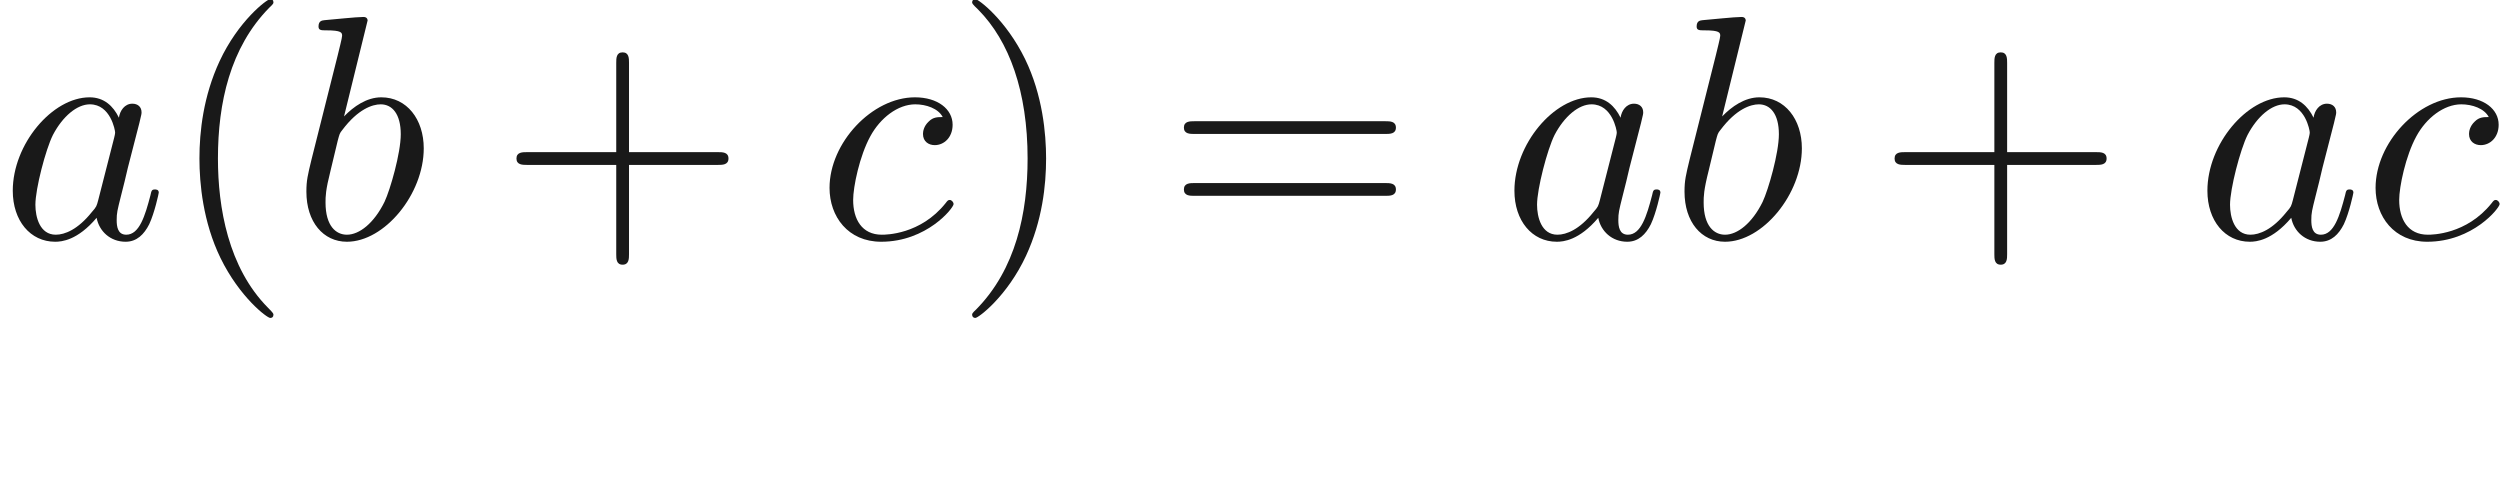
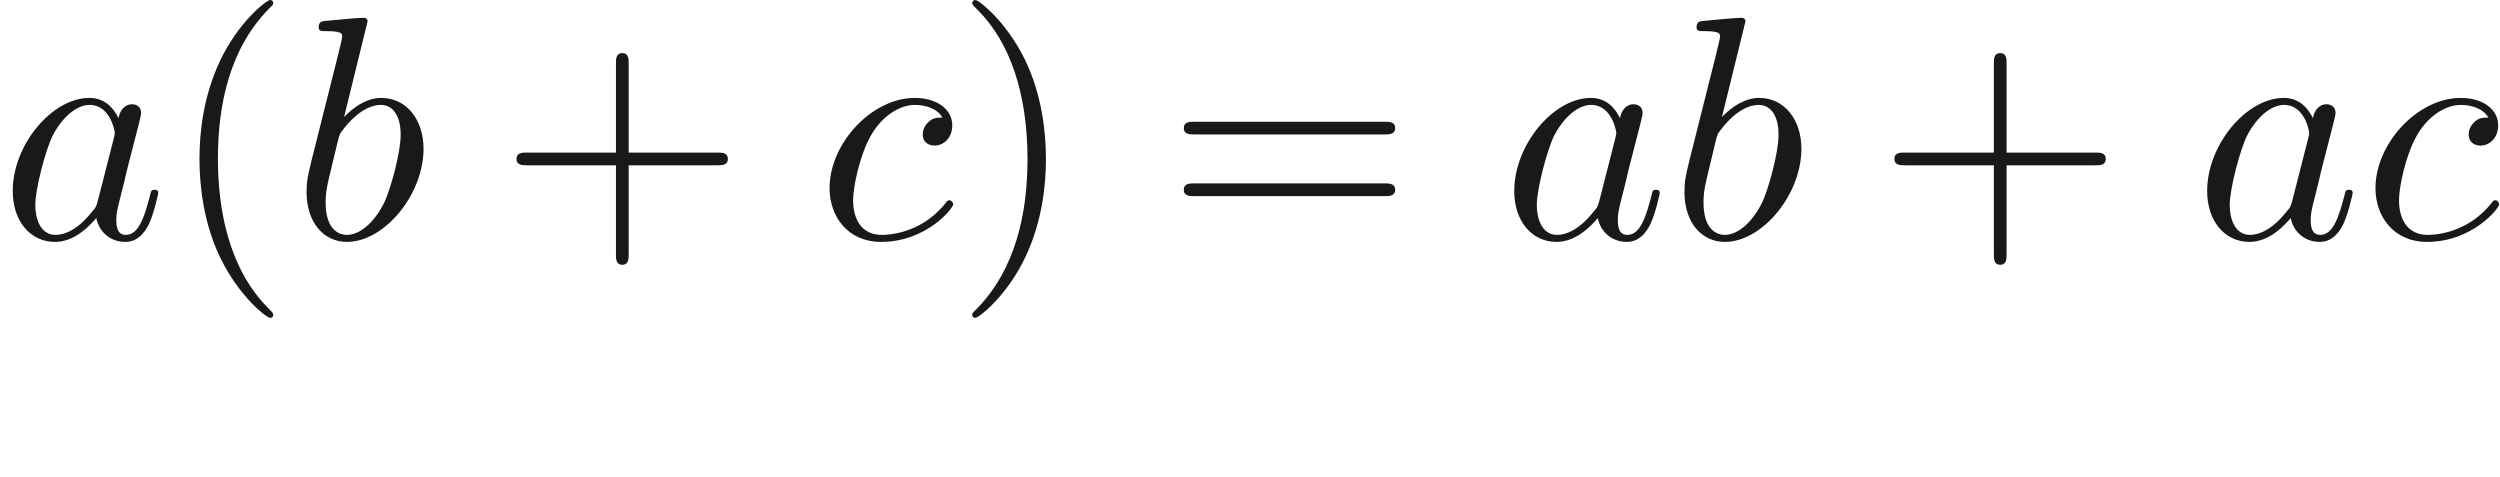
- <svg xmlns="http://www.w3.org/2000/svg" xmlns:ns1="http://github.com/leegao/readme2tex/" xmlns:xlink="http://www.w3.org/1999/xlink" height="14.888pt" ns1:offset="2.48132" version="1.1" viewBox="-52.093 -69.481 78.119 14.888" width="78.119pt">
+ <svg xmlns="http://www.w3.org/2000/svg" xmlns:ns1="http://github.com/leegao/readme2tex/" xmlns:xlink="http://www.w3.org/1999/xlink" version="1.1" width="78.358pt" height="14.944pt" viewBox="-52.075 -69.509 78.358 14.944" ns1:offset="2.4906600000000054">
  <defs>
-     <path d="M3.716 -3.766C3.537 -4.135 3.248 -4.403 2.8 -4.403C1.634 -4.403 0.399 -2.939 0.399 -1.484C0.399 -0.548 0.946 0.11 1.724 0.11C1.923 0.11 2.421 0.07 3.019 -0.638C3.098 -0.219 3.447 0.11 3.925 0.11C4.274 0.11 4.503 -0.12 4.663 -0.438C4.832 -0.797 4.961 -1.405 4.961 -1.425C4.961 -1.524 4.872 -1.524 4.842 -1.524C4.742 -1.524 4.732 -1.484 4.702 -1.345C4.533 -0.697 4.354 -0.11 3.945 -0.11C3.676 -0.11 3.646 -0.369 3.646 -0.568C3.646 -0.787 3.666 -0.867 3.776 -1.305C3.885 -1.724 3.905 -1.823 3.995 -2.202L4.354 -3.597C4.423 -3.875 4.423 -3.895 4.423 -3.935C4.423 -4.105 4.304 -4.204 4.135 -4.204C3.895 -4.204 3.746 -3.985 3.716 -3.766ZM3.068 -1.186C3.019 -1.006 3.019 -0.986 2.869 -0.817C2.431 -0.269 2.022 -0.11 1.743 -0.11C1.245 -0.11 1.106 -0.658 1.106 -1.046C1.106 -1.544 1.425 -2.77 1.654 -3.228C1.963 -3.816 2.411 -4.184 2.809 -4.184C3.457 -4.184 3.597 -3.367 3.597 -3.308S3.577 -3.188 3.567 -3.138L3.068 -1.186Z" id="g0-97" />
-     <path d="M2.381 -6.804C2.381 -6.814 2.381 -6.914 2.252 -6.914C2.022 -6.914 1.295 -6.834 1.036 -6.814C0.956 -6.804 0.847 -6.795 0.847 -6.615C0.847 -6.496 0.936 -6.496 1.086 -6.496C1.564 -6.496 1.584 -6.426 1.584 -6.326C1.584 -6.257 1.494 -5.918 1.445 -5.709L0.628 -2.461C0.508 -1.963 0.468 -1.803 0.468 -1.455C0.468 -0.508 0.996 0.11 1.734 0.11C2.909 0.11 4.135 -1.375 4.135 -2.809C4.135 -3.716 3.606 -4.403 2.809 -4.403C2.351 -4.403 1.943 -4.115 1.644 -3.806L2.381 -6.804ZM1.445 -3.039C1.504 -3.258 1.504 -3.278 1.594 -3.387C2.082 -4.035 2.531 -4.184 2.79 -4.184C3.148 -4.184 3.417 -3.885 3.417 -3.248C3.417 -2.66 3.088 -1.514 2.909 -1.136C2.58 -0.468 2.122 -0.11 1.734 -0.11C1.395 -0.11 1.066 -0.379 1.066 -1.116C1.066 -1.305 1.066 -1.494 1.225 -2.122L1.445 -3.039Z" id="g0-98" />
-     <path d="M3.945 -3.786C3.786 -3.786 3.646 -3.786 3.507 -3.646C3.347 -3.497 3.328 -3.328 3.328 -3.258C3.328 -3.019 3.507 -2.909 3.696 -2.909C3.985 -2.909 4.254 -3.148 4.254 -3.547C4.254 -4.035 3.786 -4.403 3.078 -4.403C1.734 -4.403 0.408 -2.979 0.408 -1.574C0.408 -0.677 0.986 0.11 2.022 0.11C3.447 0.11 4.284 -0.946 4.284 -1.066C4.284 -1.126 4.224 -1.196 4.164 -1.196C4.115 -1.196 4.095 -1.176 4.035 -1.096C3.248 -0.11 2.162 -0.11 2.042 -0.11C1.415 -0.11 1.146 -0.598 1.146 -1.196C1.146 -1.604 1.345 -2.57 1.684 -3.188C1.993 -3.756 2.54 -4.184 3.088 -4.184C3.427 -4.184 3.806 -4.055 3.945 -3.786Z" id="g0-99" />
-     <path d="M3.298 2.391C3.298 2.361 3.298 2.341 3.128 2.172C1.883 0.917 1.564 -0.966 1.564 -2.491C1.564 -4.224 1.943 -5.958 3.168 -7.203C3.298 -7.323 3.298 -7.342 3.298 -7.372C3.298 -7.442 3.258 -7.472 3.198 -7.472C3.098 -7.472 2.202 -6.795 1.614 -5.529C1.106 -4.433 0.986 -3.328 0.986 -2.491C0.986 -1.714 1.096 -0.508 1.644 0.618C2.242 1.843 3.098 2.491 3.198 2.491C3.258 2.491 3.298 2.461 3.298 2.391Z" id="g1-40" />
-     <path d="M2.879 -2.491C2.879 -3.268 2.77 -4.473 2.222 -5.599C1.624 -6.824 0.767 -7.472 0.667 -7.472C0.608 -7.472 0.568 -7.432 0.568 -7.372C0.568 -7.342 0.568 -7.323 0.757 -7.143C1.734 -6.157 2.301 -4.573 2.301 -2.491C2.301 -0.787 1.933 0.966 0.697 2.222C0.568 2.341 0.568 2.361 0.568 2.391C0.568 2.451 0.608 2.491 0.667 2.491C0.767 2.491 1.664 1.813 2.252 0.548C2.76 -0.548 2.879 -1.654 2.879 -2.491Z" id="g1-41" />
-     <path d="M4.075 -2.291H6.854C6.994 -2.291 7.183 -2.291 7.183 -2.491S6.994 -2.69 6.854 -2.69H4.075V-5.479C4.075 -5.619 4.075 -5.808 3.875 -5.808S3.676 -5.619 3.676 -5.479V-2.69H0.887C0.747 -2.69 0.558 -2.69 0.558 -2.491S0.747 -2.291 0.887 -2.291H3.676V0.498C3.676 0.638 3.676 0.827 3.875 0.827S4.075 0.638 4.075 0.498V-2.291Z" id="g1-43" />
-     <path d="M6.844 -3.258C6.994 -3.258 7.183 -3.258 7.183 -3.457S6.994 -3.656 6.854 -3.656H0.887C0.747 -3.656 0.558 -3.656 0.558 -3.457S0.747 -3.258 0.897 -3.258H6.844ZM6.854 -1.325C6.994 -1.325 7.183 -1.325 7.183 -1.524S6.994 -1.724 6.844 -1.724H0.897C0.747 -1.724 0.558 -1.724 0.558 -1.524S0.747 -1.325 0.887 -1.325H6.854Z" id="g1-61" />
-     <path d="M3.318 -0.757C3.357 -0.359 3.626 0.06 4.095 0.06C4.304 0.06 4.912 -0.08 4.912 -0.887V-1.445H4.663V-0.887C4.663 -0.309 4.413 -0.249 4.304 -0.249C3.975 -0.249 3.935 -0.697 3.935 -0.747V-2.74C3.935 -3.158 3.935 -3.547 3.577 -3.915C3.188 -4.304 2.69 -4.463 2.212 -4.463C1.395 -4.463 0.707 -3.995 0.707 -3.337C0.707 -3.039 0.907 -2.869 1.166 -2.869C1.445 -2.869 1.624 -3.068 1.624 -3.328C1.624 -3.447 1.574 -3.776 1.116 -3.786C1.385 -4.135 1.873 -4.244 2.192 -4.244C2.68 -4.244 3.248 -3.856 3.248 -2.969V-2.6C2.74 -2.57 2.042 -2.54 1.415 -2.242C0.667 -1.903 0.418 -1.385 0.418 -0.946C0.418 -0.139 1.385 0.11 2.012 0.11C2.67 0.11 3.128 -0.289 3.318 -0.757ZM3.248 -2.391V-1.395C3.248 -0.448 2.531 -0.11 2.082 -0.11C1.594 -0.11 1.186 -0.458 1.186 -0.956C1.186 -1.504 1.604 -2.331 3.248 -2.391Z" id="g1-97" />
+     <path id="g0-97" d="M3.716-3.766C3.537-4.134 3.248-4.403 2.8-4.403C1.634-4.403 .399-2.939 .399-1.484C.399-.548 .946 .11 1.724 .11C1.923 .11 2.421 .07 3.019-.638C3.098-.219 3.447 .11 3.925 .11C4.274 .11 4.503-.12 4.663-.438C4.832-.797 4.961-1.405 4.961-1.425C4.961-1.524 4.872-1.524 4.842-1.524C4.742-1.524 4.732-1.484 4.702-1.345C4.533-.697 4.354-.11 3.945-.11C3.676-.11 3.646-.369 3.646-.568C3.646-.787 3.666-.867 3.776-1.305C3.885-1.724 3.905-1.823 3.995-2.202L4.354-3.597C4.423-3.875 4.423-3.895 4.423-3.935C4.423-4.105 4.304-4.204 4.134-4.204C3.895-4.204 3.746-3.985 3.716-3.766ZM3.068-1.186C3.019-1.006 3.019-.986 2.869-.817C2.431-.269 2.022-.11 1.743-.11C1.245-.11 1.106-.658 1.106-1.046C1.106-1.544 1.425-2.77 1.654-3.228C1.963-3.816 2.411-4.184 2.809-4.184C3.457-4.184 3.597-3.367 3.597-3.308S3.577-3.188 3.567-3.138L3.068-1.186Z" />
+     <path id="g0-98" d="M2.381-6.804C2.381-6.814 2.381-6.914 2.252-6.914C2.022-6.914 1.295-6.834 1.036-6.814C.956-6.804 .847-6.795 .847-6.615C.847-6.496 .936-6.496 1.086-6.496C1.564-6.496 1.584-6.426 1.584-6.326C1.584-6.257 1.494-5.918 1.445-5.709L.628-2.461C.508-1.963 .468-1.803 .468-1.455C.468-.508 .996 .11 1.733 .11C2.909 .11 4.134-1.375 4.134-2.809C4.134-3.716 3.606-4.403 2.809-4.403C2.351-4.403 1.943-4.115 1.644-3.806L2.381-6.804ZM1.445-3.039C1.504-3.258 1.504-3.278 1.594-3.387C2.082-4.035 2.531-4.184 2.79-4.184C3.148-4.184 3.417-3.885 3.417-3.248C3.417-2.66 3.088-1.514 2.909-1.136C2.58-.468 2.122-.11 1.733-.11C1.395-.11 1.066-.379 1.066-1.116C1.066-1.305 1.066-1.494 1.225-2.122L1.445-3.039Z" />
+     <path id="g0-99" d="M3.945-3.786C3.786-3.786 3.646-3.786 3.507-3.646C3.347-3.497 3.328-3.328 3.328-3.258C3.328-3.019 3.507-2.909 3.696-2.909C3.985-2.909 4.254-3.148 4.254-3.547C4.254-4.035 3.786-4.403 3.078-4.403C1.733-4.403 .408-2.979 .408-1.574C.408-.677 .986 .11 2.022 .11C3.447 .11 4.284-.946 4.284-1.066C4.284-1.126 4.224-1.196 4.164-1.196C4.115-1.196 4.095-1.176 4.035-1.096C3.248-.11 2.162-.11 2.042-.11C1.415-.11 1.146-.598 1.146-1.196C1.146-1.604 1.345-2.57 1.684-3.188C1.993-3.756 2.54-4.184 3.088-4.184C3.427-4.184 3.806-4.055 3.945-3.786Z" />
+     <path id="g1-40" d="M3.298 2.391C3.298 2.361 3.298 2.341 3.128 2.172C1.883 .917 1.564-.966 1.564-2.491C1.564-4.224 1.943-5.958 3.168-7.203C3.298-7.323 3.298-7.342 3.298-7.372C3.298-7.442 3.258-7.472 3.198-7.472C3.098-7.472 2.202-6.795 1.614-5.529C1.106-4.433 .986-3.328 .986-2.491C.986-1.714 1.096-.508 1.644 .618C2.242 1.843 3.098 2.491 3.198 2.491C3.258 2.491 3.298 2.461 3.298 2.391Z" />
+     <path id="g1-41" d="M2.879-2.491C2.879-3.268 2.77-4.473 2.222-5.599C1.624-6.824 .767-7.472 .667-7.472C.608-7.472 .568-7.432 .568-7.372C.568-7.342 .568-7.323 .757-7.143C1.733-6.157 2.301-4.573 2.301-2.491C2.301-.787 1.933 .966 .697 2.222C.568 2.341 .568 2.361 .568 2.391C.568 2.451 .608 2.491 .667 2.491C.767 2.491 1.664 1.813 2.252 .548C2.76-.548 2.879-1.654 2.879-2.491Z" />
+     <path id="g1-43" d="M4.075-2.291H6.854C6.994-2.291 7.183-2.291 7.183-2.491S6.994-2.69 6.854-2.69H4.075V-5.479C4.075-5.619 4.075-5.808 3.875-5.808S3.676-5.619 3.676-5.479V-2.69H.887C.747-2.69 .558-2.69 .558-2.491S.747-2.291 .887-2.291H3.676V.498C3.676 .638 3.676 .827 3.875 .827S4.075 .638 4.075 .498V-2.291Z" />
+     <path id="g1-61" d="M6.844-3.258C6.994-3.258 7.183-3.258 7.183-3.457S6.994-3.656 6.854-3.656H.887C.747-3.656 .558-3.656 .558-3.457S.747-3.258 .897-3.258H6.844ZM6.854-1.325C6.994-1.325 7.183-1.325 7.183-1.524S6.994-1.724 6.844-1.724H.897C.747-1.724 .558-1.724 .558-1.524S.747-1.325 .887-1.325H6.854Z" />
+     <path id="g1-97" d="M3.318-.757C3.357-.359 3.626 .06 4.095 .06C4.304 .06 4.912-.08 4.912-.887V-1.445H4.663V-.887C4.663-.309 4.413-.249 4.304-.249C3.975-.249 3.935-.697 3.935-.747V-2.74C3.935-3.158 3.935-3.547 3.577-3.915C3.188-4.304 2.69-4.463 2.212-4.463C1.395-4.463 .707-3.995 .707-3.337C.707-3.039 .907-2.869 1.166-2.869C1.445-2.869 1.624-3.068 1.624-3.328C1.624-3.447 1.574-3.776 1.116-3.786C1.385-4.134 1.873-4.244 2.192-4.244C2.68-4.244 3.248-3.856 3.248-2.969V-2.6C2.74-2.57 2.042-2.54 1.415-2.242C.667-1.903 .418-1.385 .418-.946C.418-.139 1.385 .11 2.012 .11C2.67 .11 3.128-.289 3.318-.757ZM3.248-2.391V-1.395C3.248-.448 2.531-.11 2.082-.11C1.594-.11 1.186-.458 1.186-.956C1.186-1.504 1.604-2.331 3.248-2.391Z" />
  </defs>
-   <g fill-opacity="0.9" id="page1">
-     <use x="-52.093" y="-62.037" xlink:href="#g0-97" />
-     <use x="-46.847" y="-62.037" xlink:href="#g1-40" />
-     <use x="-42.987" y="-62.037" xlink:href="#g0-98" />
-     <use x="-36.513" y="-62.037" xlink:href="#g1-43" />
-     <use x="-26.58" y="-62.037" xlink:href="#g0-99" />
-     <use x="-22.284" y="-62.037" xlink:href="#g1-41" />
-     <use x="-15.657" y="-62.037" xlink:href="#g1-61" />
-     <use x="-5.17" y="-62.037" xlink:href="#g0-97" />
-     <use x="0.076" y="-62.037" xlink:href="#g0-98" />
-     <use x="6.55" y="-62.037" xlink:href="#g1-43" />
-     <use x="16.484" y="-62.037" xlink:href="#g0-97" />
-     <use x="21.73" y="-62.037" xlink:href="#g0-99" />
+   <g id="page1" fill-opacity="0.9">
+     <use x="-52.075" y="-62.037" xlink:href="#g0-97" />
+     <use x="-46.809" y="-62.037" xlink:href="#g1-40" />
+     <use x="-42.934" y="-62.037" xlink:href="#g0-98" />
+     <use x="-36.445" y="-62.037" xlink:href="#g1-43" />
+     <use x="-26.482" y="-62.037" xlink:href="#g0-99" />
+     <use x="-22.171" y="-62.037" xlink:href="#g1-41" />
+     <use x="-15.529" y="-62.037" xlink:href="#g1-61" />
+     <use x="-5.013" y="-62.037" xlink:href="#g0-97" />
+     <use x=".253" y="-62.037" xlink:href="#g0-98" />
+     <use x="6.743" y="-62.037" xlink:href="#g1-43" />
+     <use x="16.705" y="-62.037" xlink:href="#g0-97" />
+     <use x="21.972" y="-62.037" xlink:href="#g0-99" />
  </g>
</svg>
